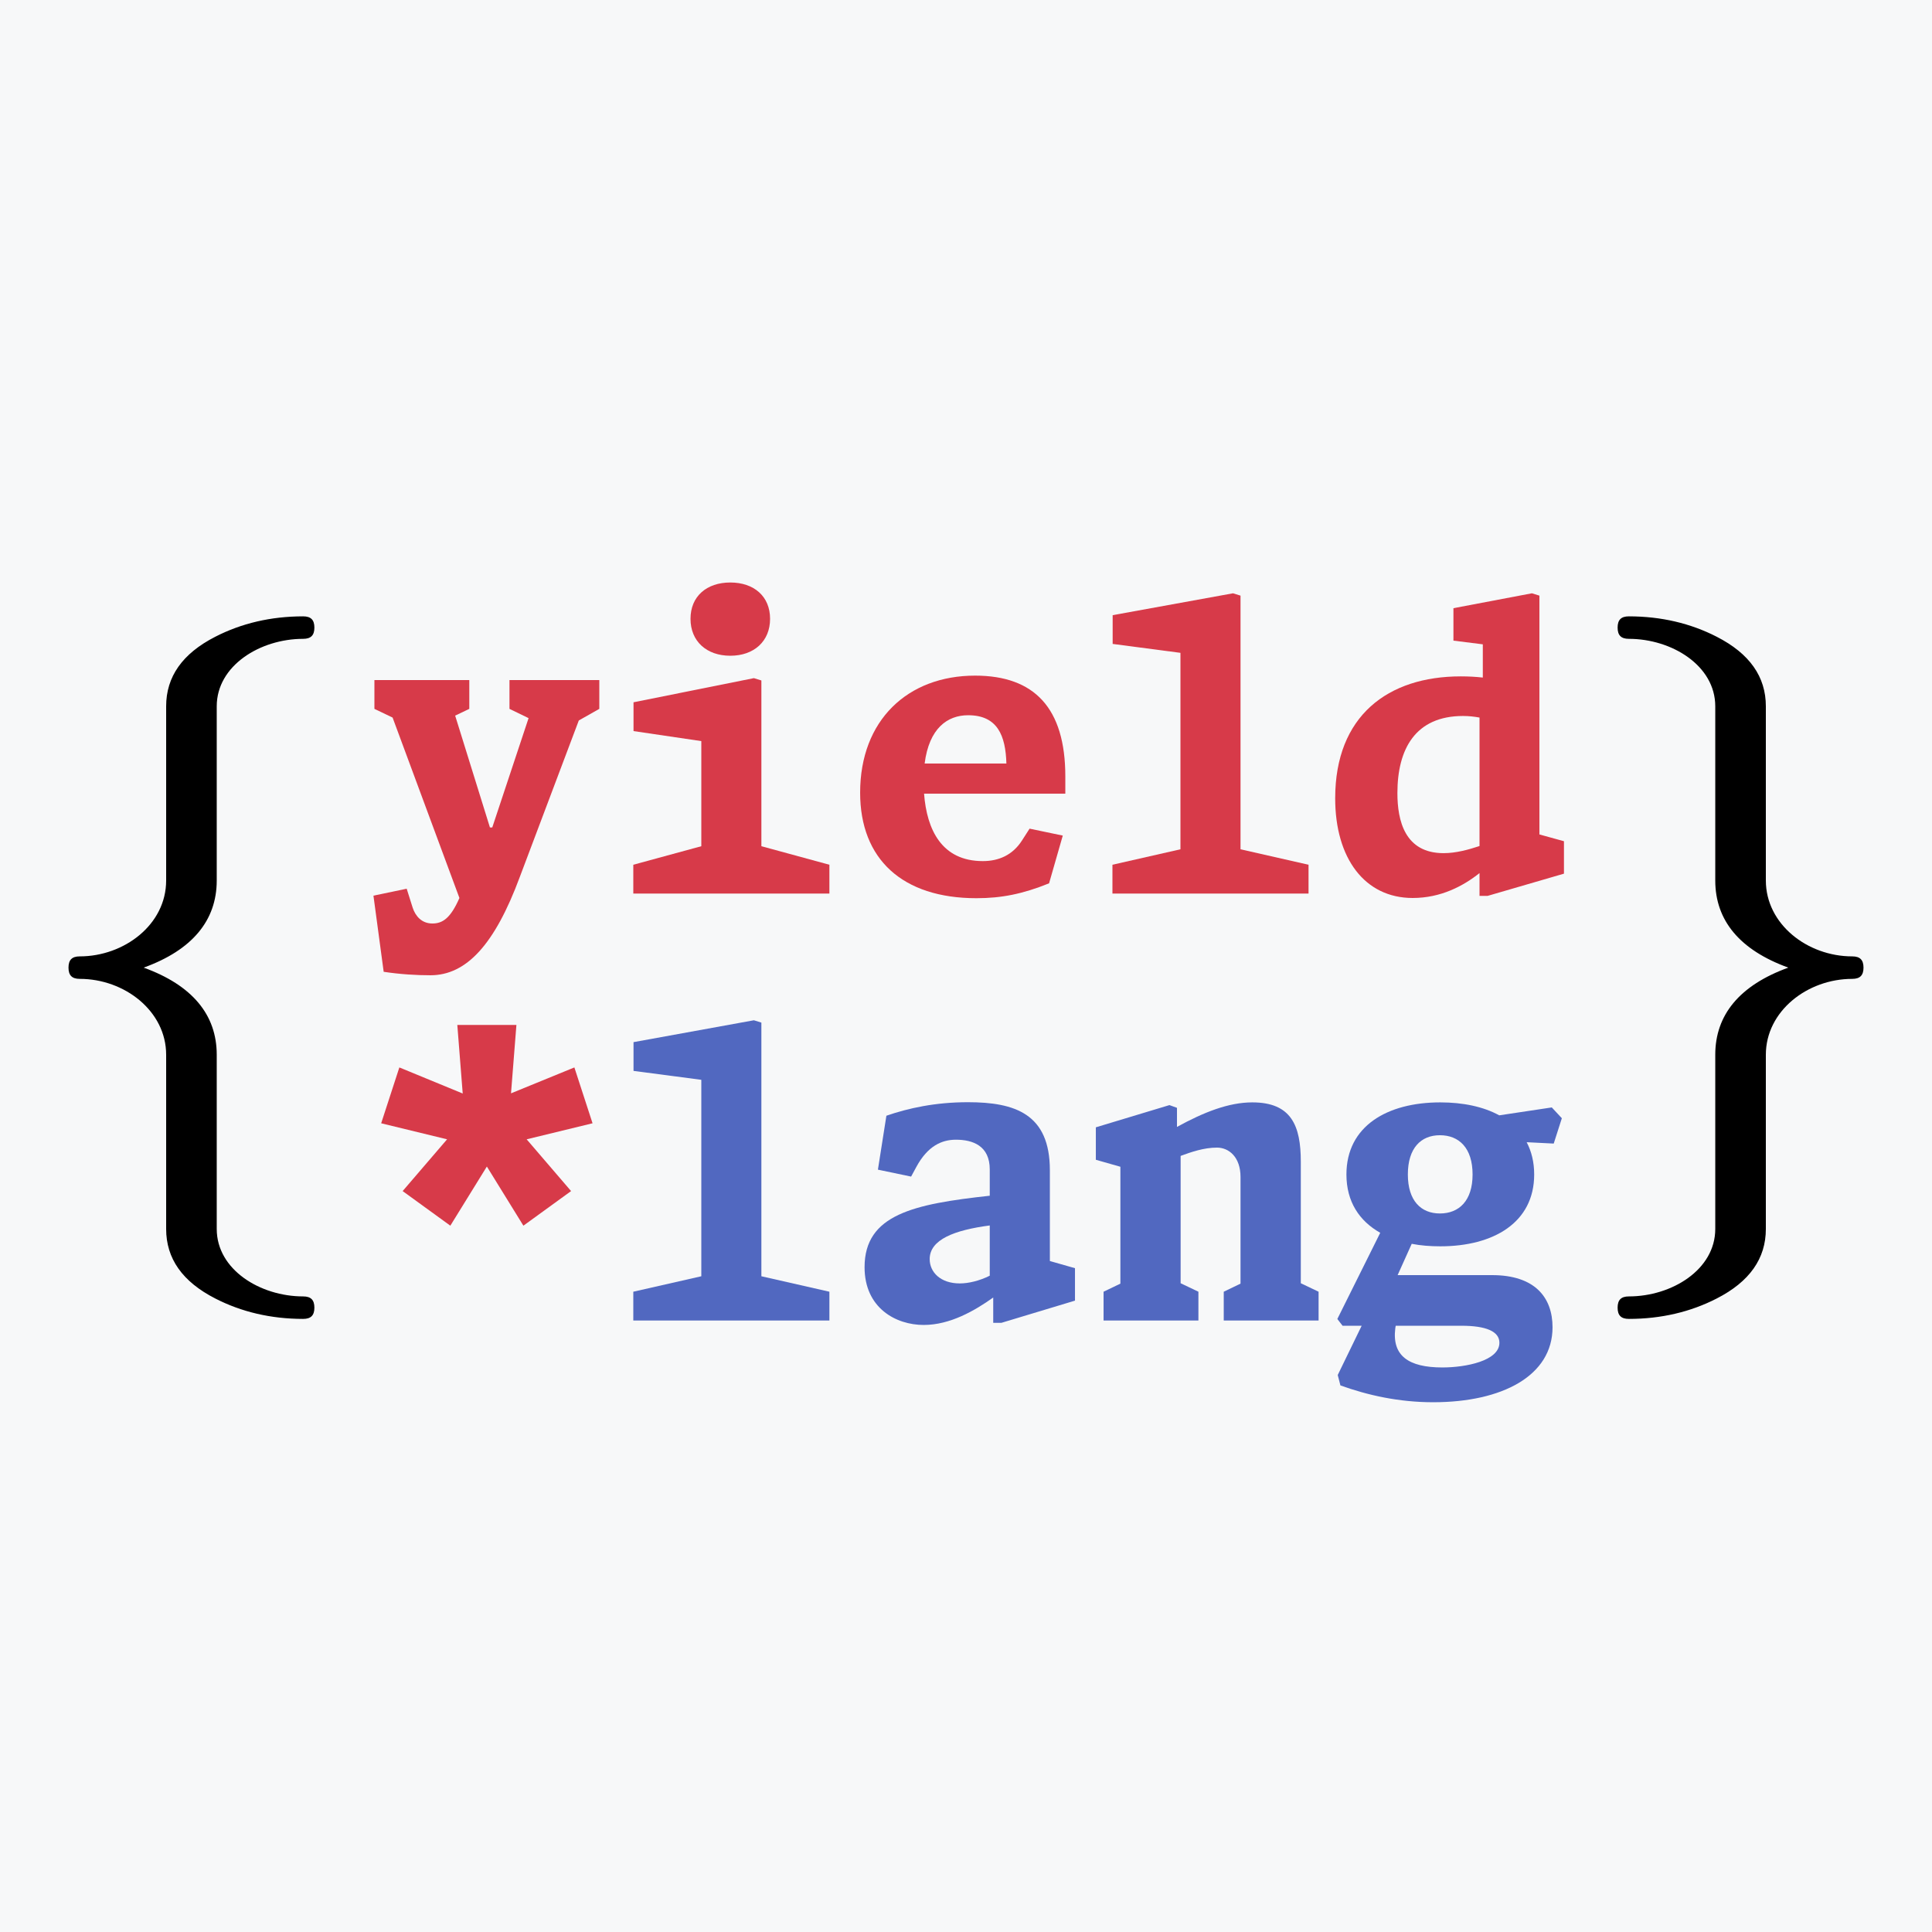
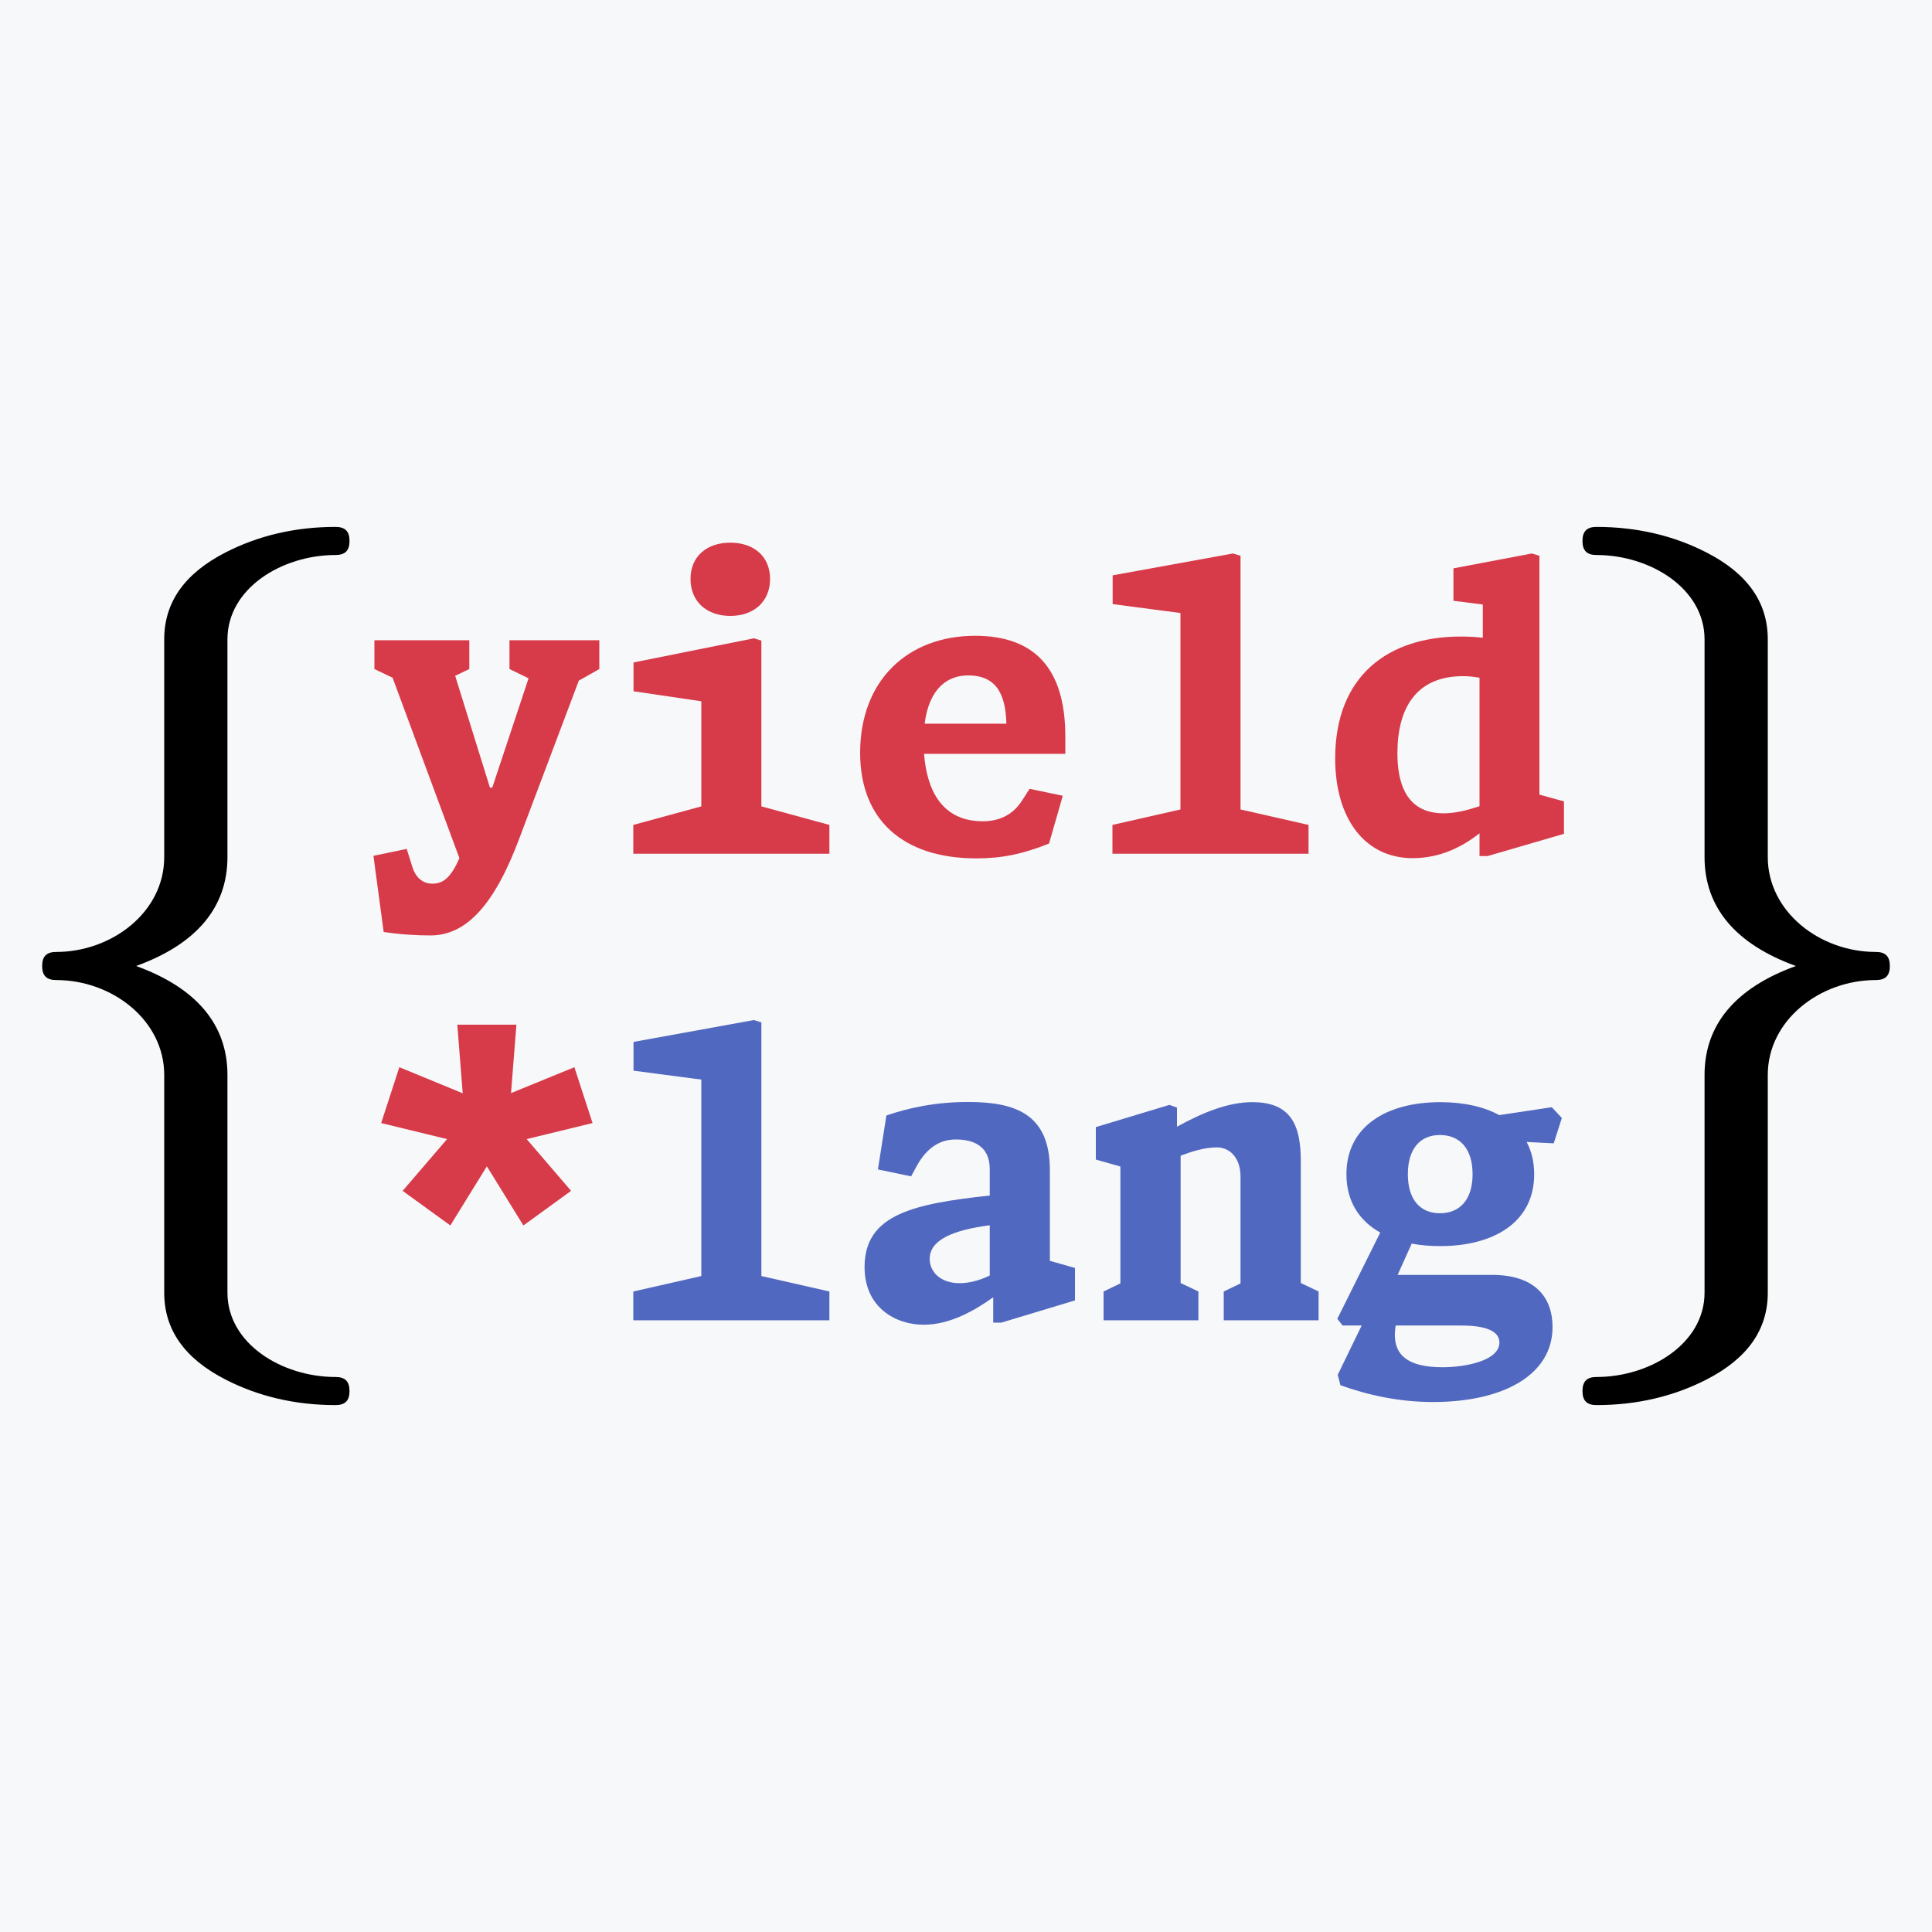
<svg xmlns="http://www.w3.org/2000/svg" xmlns:xlink="http://www.w3.org/1999/xlink" class="typst-doc" viewBox="0 0 44 44" width="44pt" height="44pt">
  <g>
    <g transform="translate(0 0)">
      <path class="typst-shape" fill="#f7f8f9" d="M 0 0 L 0 44 L 44 44 L 44 0 Z " />
    </g>
    <g transform="translate(0 0)">
      <g class="typst-group">
        <g>
          <g transform="translate(-0 -0)">
            <path class="typst-shape" fill="#f7f8f9" d="M 0 11 C 0 4.925 4.925 0 11 0 L 33 0 C 39.075 0 44 4.925 44 11 L 44 33 C 44 39.075 39.075 44 33 44 L 11 44 C 4.925 44 0 39.075 0 33 Z " />
          </g>
        </g>
      </g>
    </g>
-     <g transform="translate(0.36 13.926)">
+     <g transform="translate(-0.54 12)">
      <g class="typst-group">
        <g>
-           <g transform="translate(0 12.111)">
+           <g transform="translate(0 15)">
            <g class="typst-text" transform="scale(1, -1)">
-               <use xlink:href="#gFF105D68EC3A0491D0B7919E6DE40902" x="0" fill="#000000" />
+               <use xlink:href="#g46CAD5659AE7F7CBC5725742C59F25DF" x="0" fill="#000000" />
            </g>
          </g>
-           <g transform="translate(8 0)">
+           <g transform="translate(8.9 1.019)">
            <g class="typst-group">
              <g>
                <g transform="translate(0 6.424)">
                  <g class="typst-text" transform="scale(1, -1)">
                    <use xlink:href="#gEA0FE3D3B62A975C569B5F773626F934" x="0" fill="#d73a49" />
                    <use xlink:href="#g8655E9DADD53BED6FE49C774E6D9579" x="5.456" fill="#d73a49" />
                    <use xlink:href="#g90D0084106DC571A3EC895152183E2DC" x="10.912" fill="#d73a49" />
                    <use xlink:href="#g37B73020E93C3716A586777764EFA5A2" x="16.368" fill="#d73a49" />
                    <use xlink:href="#gE6ED123483515E2029A333A5B8774AF8" x="21.824" fill="#d73a49" />
                  </g>
                </g>
-                 <g transform="translate(0.000000000000001776357 16.148)">
+                 <g transform="translate(0.000000000000001776357 17.05)">
                  <g class="typst-text" transform="scale(1, -1)">
                    <use xlink:href="#g1847B0BDEC34B5DA140F198076660E6E" x="0" fill="#d73a49" />
                  </g>
                </g>
-                 <g transform="translate(5.456 16.148)">
+                 <g transform="translate(5.456 17.05)">
                  <g class="typst-text" transform="scale(1, -1)">
                    <use xlink:href="#g37B73020E93C3716A586777764EFA5A2" x="0" fill="#5168c0" />
                    <use xlink:href="#g395C8F241B46F53F49388E25D7599BAA" x="5.456" fill="#5168c0" />
                    <use xlink:href="#gF4B5E04F7778028794F24E2842AD5E66" x="10.912" fill="#5168c0" />
                    <use xlink:href="#gB73F972E79DEB9A9A8394253E8E3106B" x="16.368" fill="#5168c0" />
                  </g>
                </g>
              </g>
            </g>
          </g>
-           <g transform="translate(35.28 12.111)">
+           <g transform="translate(35.08 15)">
            <g class="typst-text" transform="scale(1, -1)">
-               <use xlink:href="#gAA7D3BB556CE96A96B4BB51102BA1638" x="0" fill="#000000" />
+               <use xlink:href="#gA23E052282F866883FDF29EDF621FAA7" x="0" fill="#000000" />
            </g>
          </g>
        </g>
      </g>
    </g>
  </g>
  <defs id="glyph">
-     <symbol id="gFF105D68EC3A0491D0B7919E6DE40902" overflow="visible">
-       <path d="M 4.576 -1.952 L 4.576 2.016 C 4.576 2.928 4.016 3.6 2.912 4 C 4.016 4.4 4.576 5.072 4.576 5.984 L 4.576 9.952 C 4.576 10.88 5.568 11.488 6.544 11.488 C 6.72 11.488 6.8 11.568 6.8 11.744 C 6.8 11.92 6.72 12 6.544 12 C 5.808 12 5.136 11.84 4.544 11.536 C 3.792 11.152 3.424 10.624 3.424 9.952 L 3.424 5.984 C 3.424 4.976 2.464 4.256 1.456 4.256 C 1.28 4.256 1.2 4.176 1.2 4 C 1.2 3.824 1.28 3.744 1.456 3.744 C 2.48 3.744 3.424 3.008 3.424 2.016 L 3.424 -1.952 C 3.424 -2.624 3.792 -3.152 4.544 -3.536 C 5.136 -3.84 5.808 -4 6.544 -4 C 6.72 -4 6.8 -3.92 6.8 -3.744 C 6.8 -3.568 6.72 -3.488 6.544 -3.488 C 5.568 -3.488 4.576 -2.88 4.576 -1.952 Z " />
+     <symbol id="g46CAD5659AE7F7CBC5725742C59F25DF" overflow="visible">
+       <path d="M 5.72 -2.44 L 5.72 2.52 C 5.72 3.66 5.02 4.5 3.64 5 C 5.02 5.5 5.72 6.34 5.72 7.48 L 5.72 12.44 C 5.72 13.6 6.96 14.36 8.18 14.36 C 8.4 14.36 8.5 14.46 8.5 14.68 C 8.5 14.9 8.4 15 8.18 15 C 7.26 15 6.42 14.8 5.68 14.42 C 4.74 13.94 4.28 13.28 4.28 12.44 L 4.28 7.48 C 4.28 6.22 3.08 5.32 1.82 5.32 C 1.6 5.32 1.5 5.22 1.5 5 C 1.5 4.78 1.6 4.68 1.82 4.68 C 3.1 4.68 4.28 3.76 4.28 2.52 L 4.28 -2.44 C 4.28 -3.28 4.74 -3.94 5.68 -4.42 C 6.42 -4.8 7.26 -5 8.18 -5 C 8.4 -5 8.5 -4.9 8.5 -4.68 C 8.5 -4.46 8.4 -4.36 8.18 -4.36 C 6.96 -4.36 5.72 -3.6 5.72 -2.44 Z " />
    </symbol>
    <symbol id="gEA0FE3D3B62A975C569B5F773626F934" overflow="visible">
      <path d="M 1.443 -1.861 C 2.262 -1.861 2.908 -1.162 3.48 0.383 L 4.822 3.942 L 5.289 4.206 L 5.289 4.862 L 3.243 4.862 L 3.243 4.206 L 3.678 3.995 L 2.851 1.505 L 2.798 1.505 L 2.006 4.052 L 2.328 4.206 L 2.328 4.862 L 0.167 4.862 L 0.167 4.206 L 0.581 4.008 L 2.103 -0.101 C 1.901 -0.563 1.72 -0.682 1.487 -0.682 C 1.241 -0.682 1.1 -0.51 1.038 -0.321 L 0.902 0.11 L 0.145 -0.048 L 0.378 -1.782 C 0.752 -1.839 1.122 -1.861 1.443 -1.861 Z " />
    </symbol>
    <symbol id="g8655E9DADD53BED6FE49C774E6D9579" overflow="visible">
      <path d="M 0.607 0 L 5.073 0 L 5.073 0.656 L 3.524 1.078 L 3.524 4.853 L 3.353 4.906 L 0.612 4.356 L 0.612 3.7 L 2.156 3.472 L 2.156 1.078 L 0.607 0.656 Z M 1.91 6.257 C 1.91 5.746 2.275 5.416 2.816 5.416 C 3.357 5.416 3.722 5.746 3.722 6.257 C 3.722 6.767 3.357 7.084 2.816 7.084 C 2.275 7.084 1.91 6.767 1.91 6.257 Z " />
    </symbol>
    <symbol id="g90D0084106DC571A3EC895152183E2DC" overflow="visible">
      <path d="M 2.966 -0.106 C 3.538 -0.106 4.022 -0.009 4.62 0.233 L 4.932 1.32 L 4.176 1.478 L 4.004 1.21 C 3.788 0.871 3.467 0.739 3.111 0.739 C 2.174 0.739 1.835 1.456 1.773 2.275 L 4.99 2.275 L 4.99 2.666 C 4.99 4.224 4.286 4.963 2.935 4.963 C 1.404 4.963 0.317 3.951 0.317 2.297 C 0.317 0.783 1.28 -0.106 2.966 -0.106 Z M 1.786 2.961 C 1.888 3.766 2.306 4.061 2.776 4.061 C 3.445 4.061 3.63 3.599 3.648 2.961 Z " />
    </symbol>
    <symbol id="g37B73020E93C3716A586777764EFA5A2" overflow="visible">
      <path d="M 0.607 0 L 5.073 0 L 5.073 0.656 L 3.524 1.008 L 3.524 6.785 L 3.353 6.838 L 0.612 6.34 L 0.612 5.685 L 2.156 5.482 L 2.156 1.008 L 0.607 0.656 Z " />
    </symbol>
    <symbol id="gE6ED123483515E2029A333A5B8774AF8" overflow="visible">
      <path d="M 3.511 -0.053 L 3.696 -0.053 L 5.434 0.453 L 5.434 1.192 L 4.875 1.346 L 4.875 6.785 L 4.704 6.838 L 2.917 6.499 L 2.917 5.76 L 3.586 5.676 L 3.586 4.919 C 3.428 4.937 3.26 4.946 3.084 4.946 C 1.426 4.946 0.224 4.048 0.224 2.169 C 0.224 0.801 0.898 -0.101 1.989 -0.101 C 2.631 -0.101 3.142 0.172 3.511 0.466 Z M 1.641 2.288 C 1.641 3.291 2.05 4.044 3.137 4.044 C 3.265 4.044 3.392 4.03 3.511 4.008 L 3.511 1.082 C 3.26 0.999 2.974 0.92 2.693 0.92 C 1.808 0.92 1.641 1.663 1.641 2.288 Z " />
    </symbol>
    <symbol id="g1847B0BDEC34B5DA140F198076660E6E" overflow="visible">
      <path d="M 0.321 4.492 L 1.822 4.127 L 0.81 2.948 L 1.896 2.16 L 2.728 3.507 L 3.56 2.16 L 4.646 2.948 L 3.634 4.127 L 5.135 4.492 L 4.721 5.764 L 3.278 5.174 L 3.401 6.732 L 2.055 6.732 L 2.178 5.17 L 0.735 5.764 Z " />
    </symbol>
    <symbol id="g395C8F241B46F53F49388E25D7599BAA" overflow="visible">
      <path d="M 3.348 -0.053 L 3.533 -0.053 L 5.21 0.453 L 5.21 1.192 L 4.638 1.355 L 4.638 3.423 C 4.638 4.708 3.841 4.972 2.772 4.972 C 2.028 4.972 1.412 4.836 0.915 4.664 L 0.722 3.436 L 1.478 3.278 L 1.597 3.498 C 1.857 3.978 2.178 4.118 2.499 4.118 C 2.886 4.118 3.269 3.978 3.269 3.441 L 3.269 2.842 C 1.54 2.653 0.418 2.416 0.418 1.214 C 0.418 0.282 1.135 -0.101 1.764 -0.101 C 2.367 -0.101 2.926 0.224 3.348 0.524 Z M 1.901 1.399 C 1.901 1.844 2.464 2.059 3.269 2.165 L 3.269 1.021 C 3.032 0.902 2.781 0.845 2.587 0.845 C 2.143 0.845 1.901 1.104 1.901 1.399 Z " />
    </symbol>
    <symbol id="gF4B5E04F7778028794F24E2842AD5E66" overflow="visible">
      <path d="M 3.142 0 L 5.302 0 L 5.302 0.656 L 4.897 0.849 L 4.897 3.617 C 4.897 4.431 4.686 4.968 3.793 4.968 C 3.252 4.968 2.684 4.743 2.077 4.409 L 2.077 4.844 L 1.905 4.906 L 0.229 4.4 L 0.229 3.661 L 0.788 3.502 L 0.788 0.84 L 0.405 0.656 L 0.405 0 L 2.565 0 L 2.565 0.656 L 2.16 0.849 L 2.16 3.749 C 2.398 3.837 2.688 3.938 2.988 3.938 C 3.26 3.938 3.524 3.722 3.524 3.269 L 3.524 0.84 L 3.142 0.656 Z " />
    </symbol>
    <symbol id="gB73F972E79DEB9A9A8394253E8E3106B" overflow="visible">
      <path d="M 2.455 -1.861 C 4.035 -1.861 5.174 -1.254 5.174 -0.154 C 5.174 0.524 4.774 1.034 3.797 1.034 L 1.646 1.034 L 1.967 1.747 C 2.169 1.707 2.389 1.69 2.618 1.69 C 3.824 1.69 4.756 2.226 4.756 3.326 C 4.756 3.608 4.695 3.85 4.585 4.061 L 5.201 4.03 L 5.386 4.607 L 5.157 4.853 L 3.96 4.673 C 3.599 4.871 3.133 4.968 2.618 4.968 C 1.412 4.968 0.48 4.431 0.48 3.326 C 0.48 2.706 0.774 2.266 1.25 1.998 L 0.273 0.035 L 0.392 -0.119 L 0.827 -0.119 L 0.282 -1.241 L 0.343 -1.478 C 0.968 -1.703 1.676 -1.861 2.455 -1.861 Z M 1.593 -0.176 L 1.602 -0.119 L 3.098 -0.119 C 3.656 -0.119 3.964 -0.246 3.964 -0.506 C 3.964 -0.92 3.194 -1.069 2.666 -1.069 C 1.892 -1.069 1.514 -0.801 1.593 -0.176 Z M 1.879 3.326 C 1.879 3.929 2.178 4.22 2.609 4.22 C 3.045 4.22 3.353 3.929 3.353 3.326 C 3.353 2.728 3.045 2.438 2.609 2.438 C 2.178 2.438 1.879 2.728 1.879 3.326 Z " />
    </symbol>
-     <symbol id="gAA7D3BB556CE96A96B4BB51102BA1638" overflow="visible">
-       <path d="M 4.576 5.984 L 4.576 9.952 C 4.576 10.624 4.208 11.152 3.456 11.536 C 2.864 11.84 2.192 12 1.456 12 C 1.28 12 1.2 11.92 1.2 11.744 C 1.2 11.568 1.28 11.488 1.456 11.488 C 2.432 11.488 3.424 10.88 3.424 9.952 L 3.424 5.984 C 3.424 5.072 3.984 4.4 5.088 4 C 3.984 3.6 3.424 2.928 3.424 2.016 L 3.424 -1.952 C 3.424 -2.88 2.432 -3.488 1.456 -3.488 C 1.28 -3.488 1.2 -3.568 1.2 -3.744 C 1.2 -3.92 1.28 -4 1.456 -4 C 2.192 -4 2.864 -3.84 3.456 -3.536 C 4.208 -3.152 4.576 -2.624 4.576 -1.952 L 4.576 2.016 C 4.576 3.008 5.52 3.744 6.544 3.744 C 6.72 3.744 6.8 3.824 6.8 4 C 6.8 4.176 6.72 4.256 6.544 4.256 C 5.52 4.256 4.576 4.992 4.576 5.984 Z " />
+     <symbol id="gA23E052282F866883FDF29EDF621FAA7" overflow="visible">
+       <path d="M 5.72 7.48 L 5.72 12.44 C 5.72 13.28 5.26 13.94 4.32 14.42 C 3.58 14.8 2.74 15 1.82 15 C 1.6 15 1.5 14.9 1.5 14.68 C 1.5 14.46 1.6 14.36 1.82 14.36 C 3.04 14.36 4.28 13.6 4.28 12.44 L 4.28 7.48 C 4.28 6.34 4.98 5.5 6.36 5 C 4.98 4.5 4.28 3.66 4.28 2.52 L 4.28 -2.44 C 4.28 -3.6 3.04 -4.36 1.82 -4.36 C 1.6 -4.36 1.5 -4.46 1.5 -4.68 C 1.5 -4.9 1.6 -5 1.82 -5 C 2.74 -5 3.58 -4.8 4.32 -4.42 C 5.26 -3.94 5.72 -3.28 5.72 -2.44 L 5.72 2.52 C 5.72 3.76 6.9 4.68 8.18 4.68 C 8.4 4.68 8.5 4.78 8.5 5 C 8.5 5.22 8.4 5.32 8.18 5.32 C 6.9 5.32 5.72 6.24 5.72 7.48 Z " />
    </symbol>
  </defs>
</svg>
